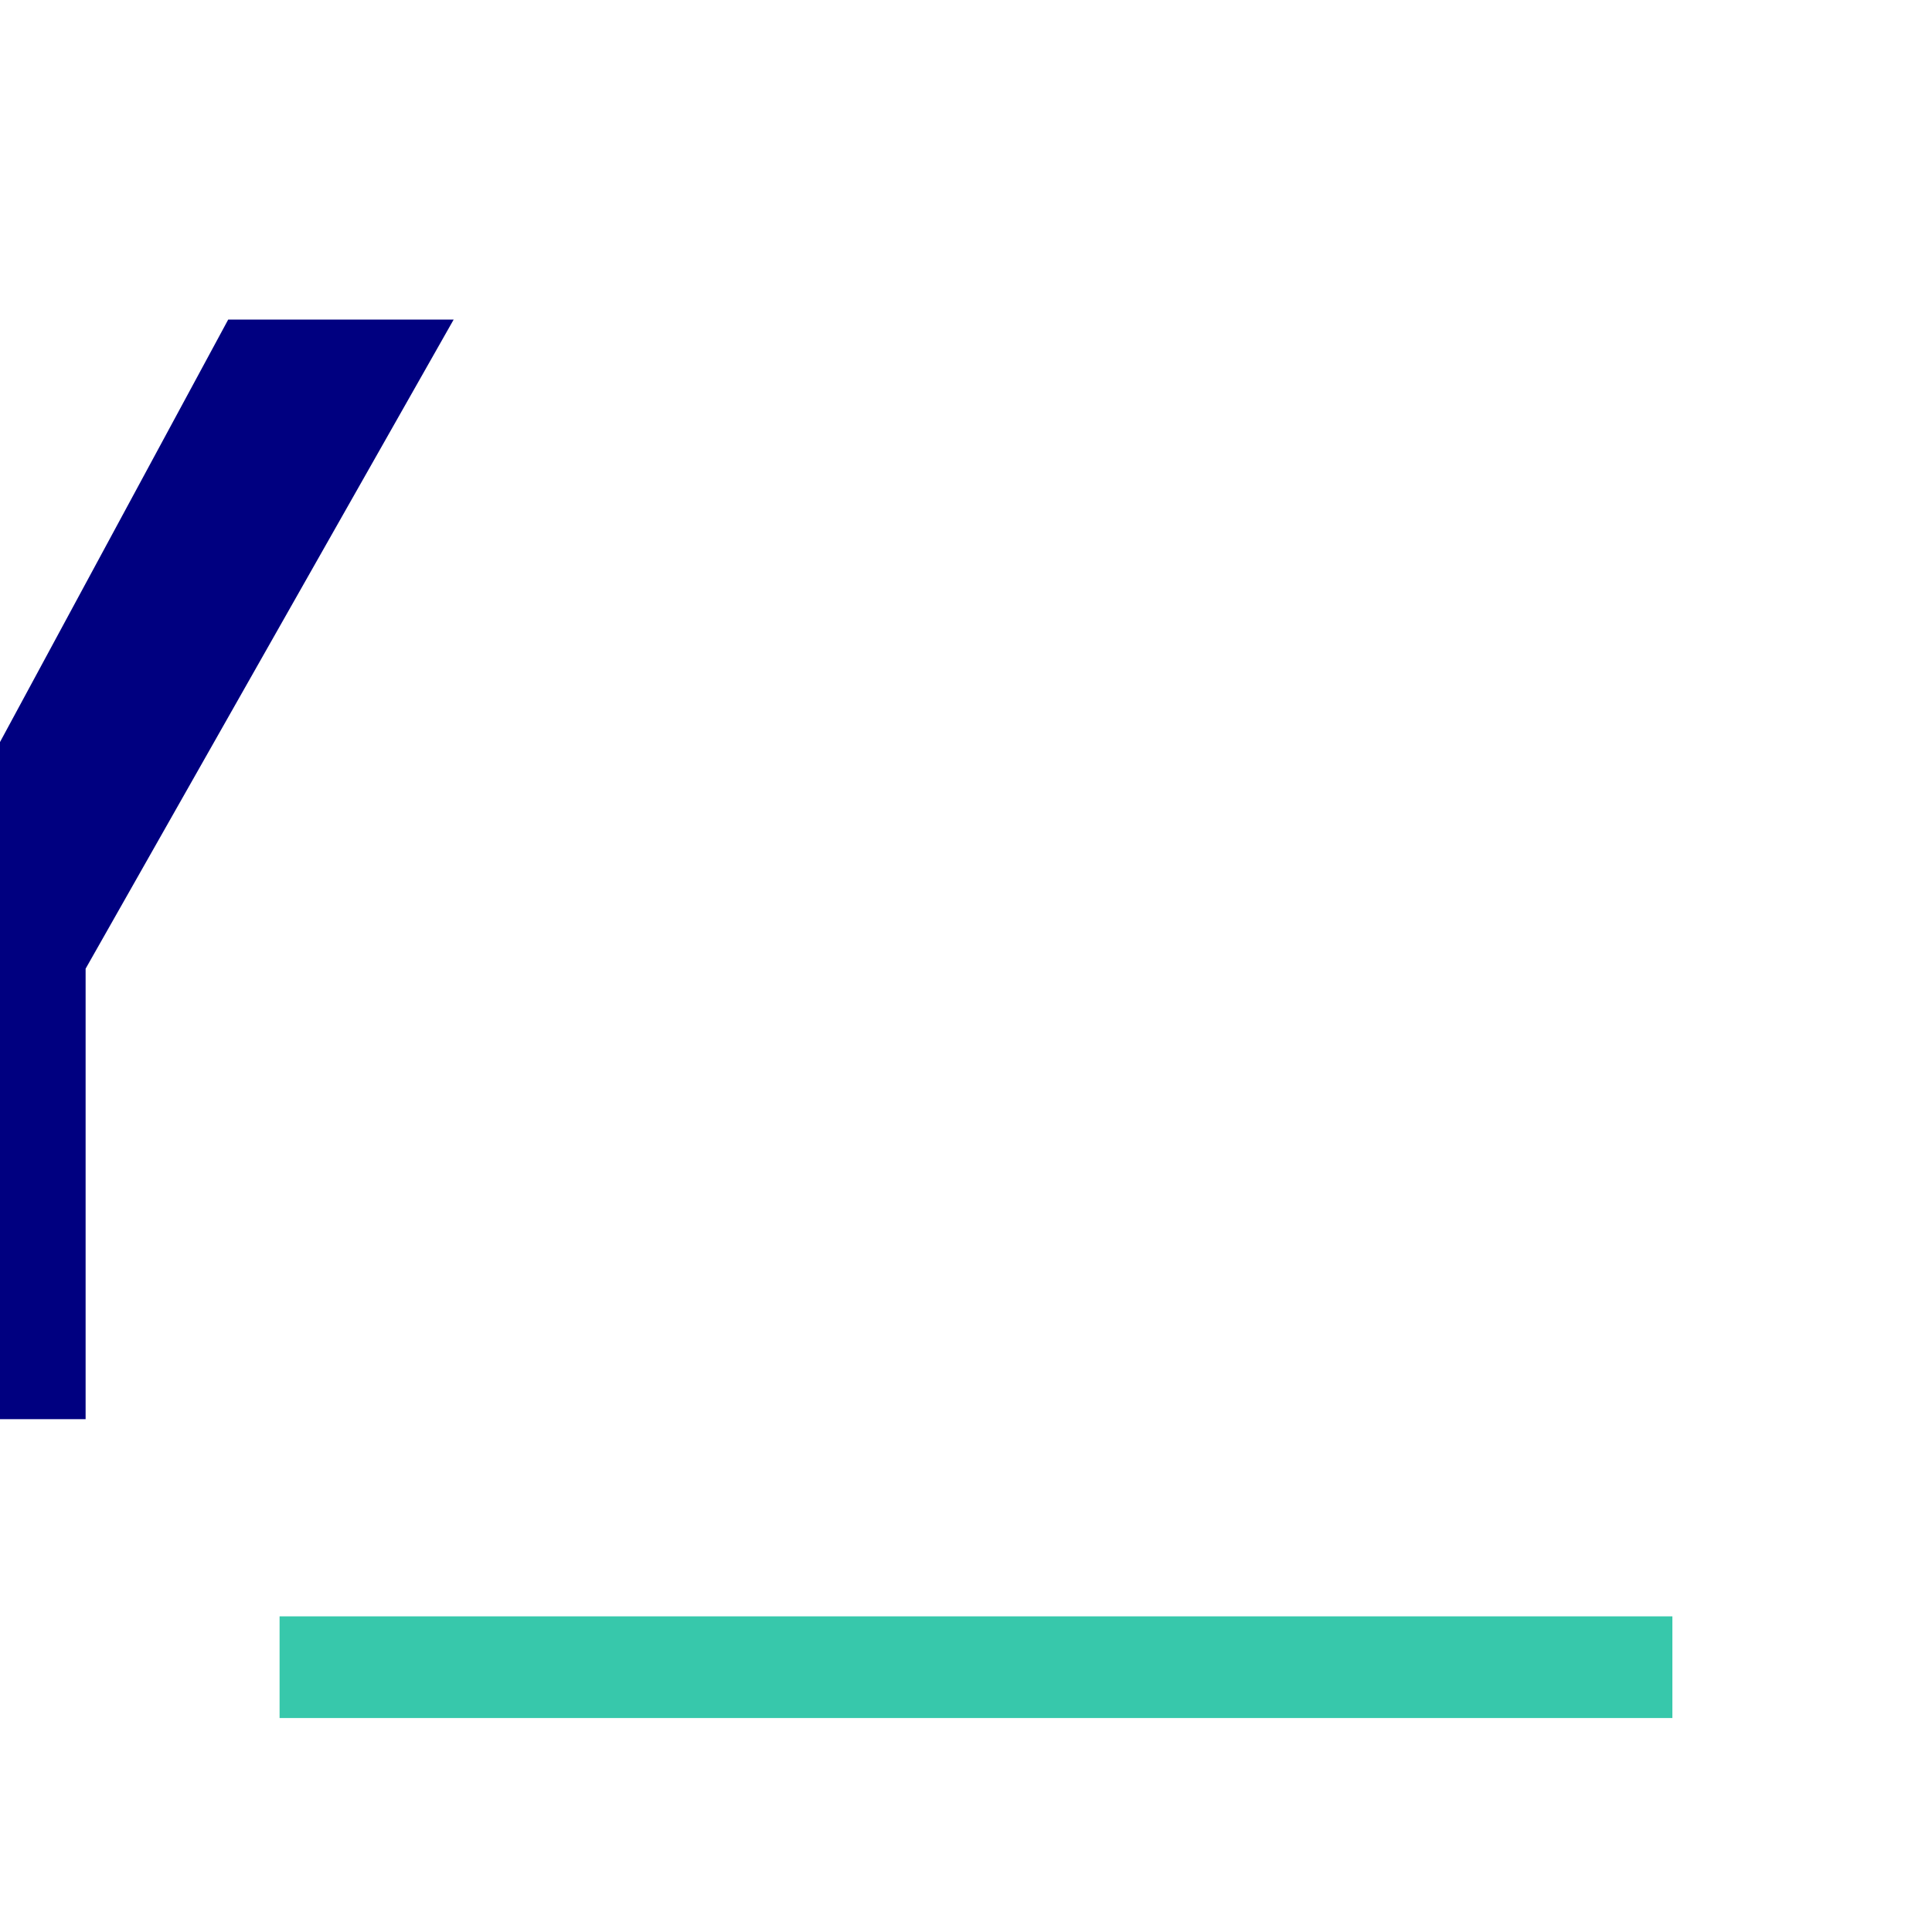
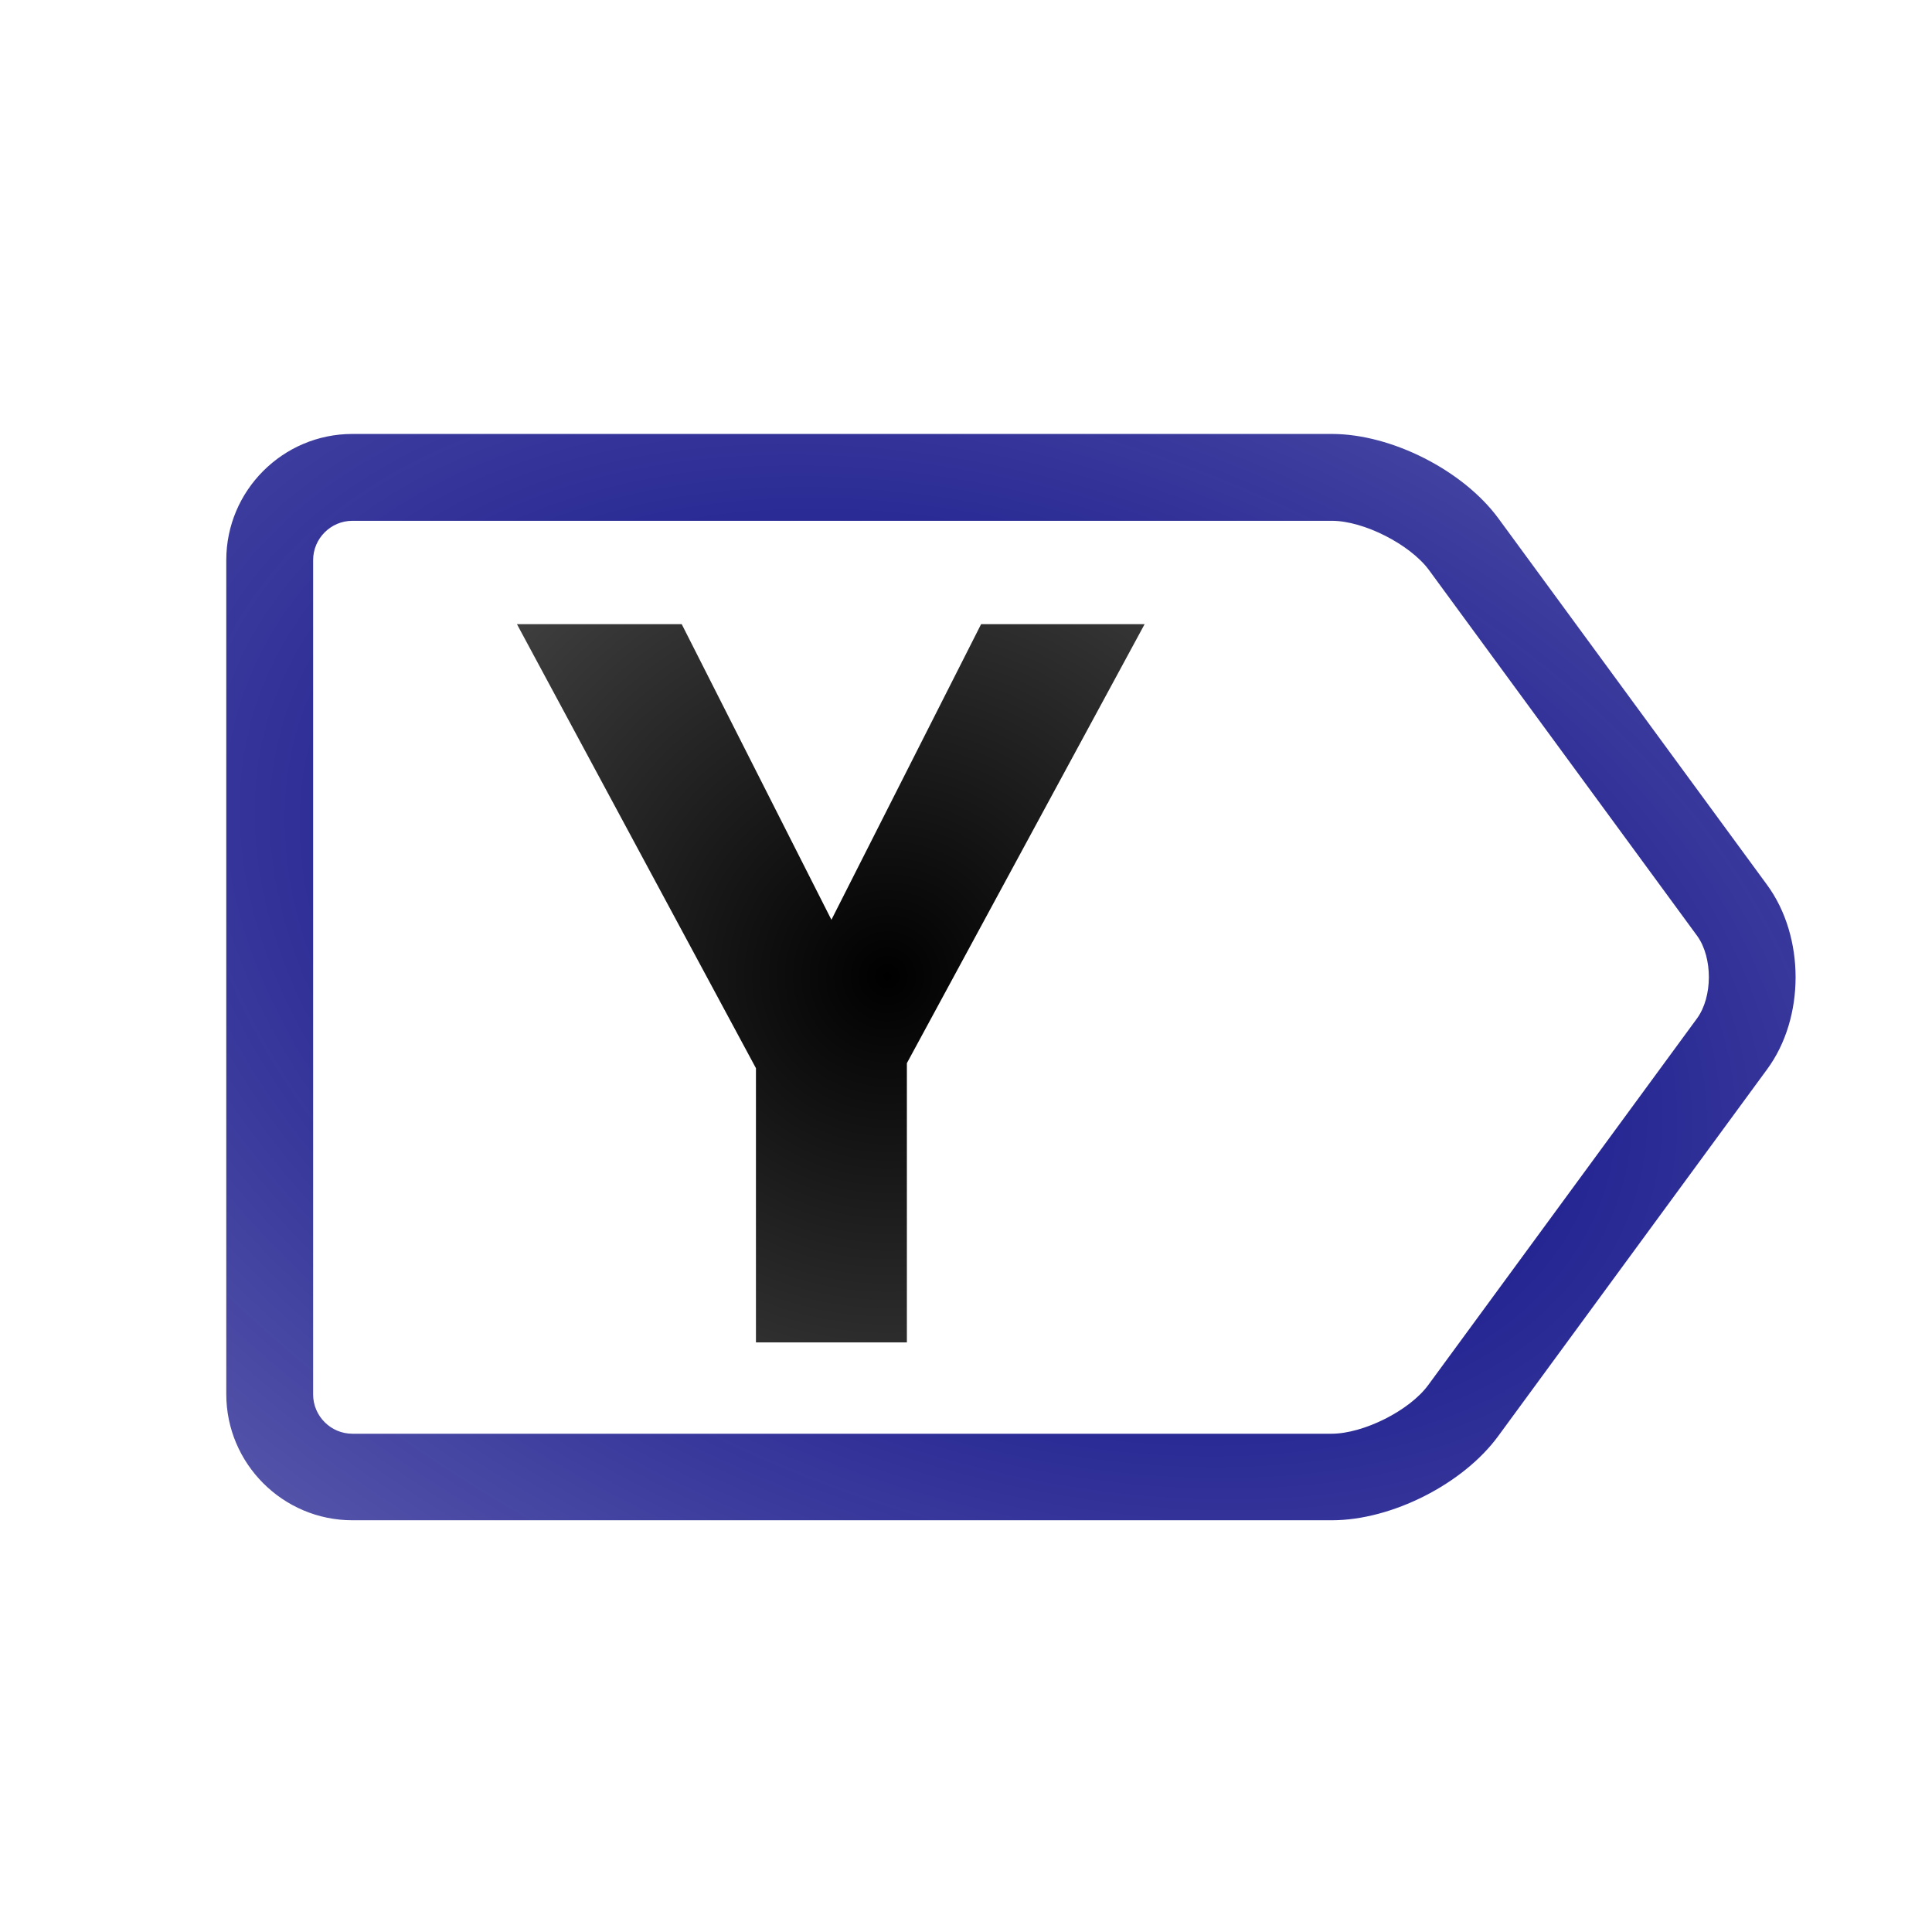
<svg xmlns="http://www.w3.org/2000/svg" xmlns:xlink="http://www.w3.org/1999/xlink" width="24" height="24" id="svg2985" version="1.1">
  <defs id="defs2987">
+     <linearGradient id="linearGradient3453">
+       <stop style="stop-color:#000000;stop-opacity:1;" offset="0" id="stop3455" />
+       <stop style="stop-color:#000000;stop-opacity:0;" offset="1" id="stop3457" />
+     </linearGradient>
+     <linearGradient id="linearGradient3445">
+       <stop style="stop-color:#000080;stop-opacity:1;" offset="0" id="stop3447" />
+       <stop style="stop-color:#000080;stop-opacity:0;" offset="1" id="stop3449" />
+     </linearGradient>
    <linearGradient id="linearGradient3842">
      <stop style="stop-color:#000080;stop-opacity:1;" offset="0" id="stop3844" />
      <stop style="stop-color:#000080;stop-opacity:0;" offset="1" id="stop3846" />
    </linearGradient>
    <linearGradient id="linearGradient3834">
      <stop style="stop-color:#000080;stop-opacity:1;" offset="0" id="stop3836" />
      <stop style="stop-color:#000080;stop-opacity:0;" offset="1" id="stop3838" />
    </linearGradient>
    <linearGradient id="linearGradient3826">
      <stop style="stop-color:#000080;stop-opacity:1;" offset="0" id="stop3828" />
      <stop style="stop-color:#000080;stop-opacity:0;" offset="1" id="stop3830" />
    </linearGradient>
    <linearGradient id="linearGradient3818">
      <stop style="stop-color:#000080;stop-opacity:1;" offset="0" id="stop3820" />
      <stop style="stop-color:#000080;stop-opacity:0;" offset="1" id="stop3822" />
    </linearGradient>
    <linearGradient id="linearGradient3810">
      <stop style="stop-color:#000000;stop-opacity:1;" offset="0" id="stop3812" />
      <stop style="stop-color:#000000;stop-opacity:0;" offset="1" id="stop3814" />
    </linearGradient>
    <linearGradient xlink:href="#linearGradient3810" id="linearGradient3816" x1="15.923" y1="16.075" x2="39.743" y2="16.325" gradientUnits="userSpaceOnUse" gradientTransform="matrix(0.7420635,0,0,0.7420635,0.1050288,8.074644)" />
    <linearGradient xlink:href="#linearGradient3818" id="linearGradient3824" x1="-46.863" y1="6.902" x2="-90.993" y2="7.629" gradientUnits="userSpaceOnUse" />
    <linearGradient xlink:href="#linearGradient3826" id="linearGradient3832" x1="-48.002" y1="8.523" x2="-96.305" y2="8.265" gradientUnits="userSpaceOnUse" />
    <linearGradient xlink:href="#linearGradient3834" id="linearGradient3840" x1="-46.739" y1="6.459" x2="-101.22" y2="5.871" gradientUnits="userSpaceOnUse" />
    <linearGradient xlink:href="#linearGradient3842" id="linearGradient3848" x1="-47.111" y1="6.841" x2="-90.391" y2="5.747" gradientUnits="userSpaceOnUse" />
+     <linearGradient gradientTransform="matrix(0.7420635,0,0,0.7420635,0.1050288,8.074644)" gradientUnits="userSpaceOnUse" y2="16.325" x2="39.743" y1="16.075" x1="15.923" id="linearGradient3393" xlink:href="#linearGradient3810" />
+     <radialGradient gradientUnits="userSpaceOnUse" gradientTransform="matrix(3.239193,-3.270233,3.449645,3.328821,-86.33728,-3.385461)" r="6.112" fy="17.576" fx="11.481" cy="17.576" cx="11.481" id="radialGradient3346" xlink:href="#linearGradient3842" />
+     <radialGradient xlink:href="#linearGradient3445" id="radialGradient3451" cx="490.229" cy="110.972" fx="490.229" fy="110.972" r="171.968" gradientTransform="matrix(-1.148575,2.993701,-4.729,-1.814347,1578.078,-1155.286)" gradientUnits="userSpaceOnUse" />
+     <radialGradient xlink:href="#linearGradient3453" id="radialGradient3459" cx="11.026" cy="20.131" fx="11.026" fy="20.131" r="4.55" gradientTransform="matrix(4.04015,-4.038714,4.051362,4.052804,-115.0788,-16.92522)" gradientUnits="userSpaceOnUse" />
  </defs>
  <g id="layer1" transform="translate(0,-8)">
-     <text xml:space="preserve" style="font-size:19.235px;font-style:normal;font-variant:normal;font-weight:bold;font-stretch:normal;text-align:center;line-height:125%;letter-spacing:0px;word-spacing:0px;text-anchor:middle;fill:#000080;fill-opacity:1;stroke:none;font-family:Verdana;-inkscape-font-specification:Verdana Bold" x="12.218" y="24.833" id="text3008" transform="scale(0.9688834,1.032116)">
-       <tspan id="tspan3010" x="12.218" y="24.833" style="fill:#000080;font-family:Arial;-inkscape-font-specification:Arial">Y</tspan>
+     <text xml:space="preserve" style="font-style:normal;font-weight:normal;font-size:12.5px;line-height:125%;font-family:sans-serif;letter-spacing:0px;word-spacing:0px;fill:#000000;fill-opacity:1;stroke:none;stroke-width:1px;stroke-linecap:butt;stroke-linejoin:miter;stroke-opacity:1" x="-13.851" y="-5.152" id="text3356">
+       <tspan id="tspan3358" x="-13.851" y="-5.152" style="font-size:1.25px">Modified Tag from:</tspan>
+       <tspan x="-13.851" y="-3.59" style="font-size:1.25px" id="tspan3360" />
+       <tspan x="-13.851" y="-2.027" style="font-size:1.25px" id="tspan3362">http://www.flaticon.com/free-icon/tag_126485#term=tag&amp;page=1&amp;position=2</tspan>
    </text>
-     <rect style="fill:#37c8ab;fill-opacity:1;fill-rule:nonzero;stroke:none" id="rect3012" width="17.302" height="1.263" x="3.473" y="28.079" />
+     <g id="g3405" transform="matrix(0.05668077,0,0,0.05668077,-15.22834,13.84801)" style="fill:#000080">
+       <g id="g3365" style="fill:#000080">
+         <path id="path3367" d="M 655.958,90.773 597.09,10.473 C 589.335,-0.102 573.613,-8.068 560.571,-8.068 l -214.674,0 c -15.228,0 -27.636,12.408 -27.636,27.636 l 0,182.808 c 0,15.228 12.408,27.636 27.636,27.636 l 214.674,0 c 13.113,0 28.835,-7.967 36.519,-18.542 l 58.868,-80.3 c 8.319,-11.28 8.319,-29.046 0,-40.397 z m -15.369,29.258 -58.868,80.3 c -4.089,5.64 -14.241,10.716 -21.221,10.716 l -214.603,0 c -4.724,0 -8.601,-3.878 -8.601,-8.601 l 0,-182.878 c 0,-4.724 3.878,-8.601 8.601,-8.601 l 214.674,0 c 6.98,0 17.061,5.147 21.221,10.716 l 58.868,80.3 c 3.384,4.724 3.384,13.325 -0.07,18.048 z" style="fill:url(#radialGradient3451)" />
+       </g>
+       <g id="g3369" style="fill:#000080" />
+       <g id="g3371" style="fill:#000080" />
+       <g id="g3373" style="fill:#000080" />
+       <g id="g3375" style="fill:#000080" />
+       <g id="g3377" style="fill:#000080" />
+       <g id="g3379" style="fill:#000080" />
+       <g id="g3381" style="fill:#000080" />
+       <g id="g3383" style="fill:#000080" />
+       <g id="g3385" style="fill:#000080" />
+       <g id="g3387" style="fill:#000080" />
+       <g id="g3389" style="fill:#000080" />
+       <g id="g3391" style="fill:#000080" />
+       <g id="g3393" style="fill:#000080" />
+       <g id="g3395" style="fill:#000080" />
+       <g id="g3397" style="fill:#000080" />
+     </g>
+     <text xml:space="preserve" style="font-style:normal;font-weight:normal;font-size:12.5px;line-height:125%;font-family:sans-serif;letter-spacing:0px;word-spacing:0px;fill:url(#radialGradient3459);fill-opacity:1;stroke:none;stroke-width:1px;stroke-linecap:butt;stroke-linejoin:miter;stroke-opacity:1" x="6.421" y="24.675" id="text3424">
+       <tspan id="tspan3426" x="6.421" y="24.675" style="font-style:normal;font-variant:normal;font-weight:bold;font-stretch:normal;font-size:12.5px;font-family:sans-serif;-inkscape-font-specification:'sans-serif Bold';fill:url(#radialGradient3459)">Y</tspan>
+     </text>
  </g>
</svg>
